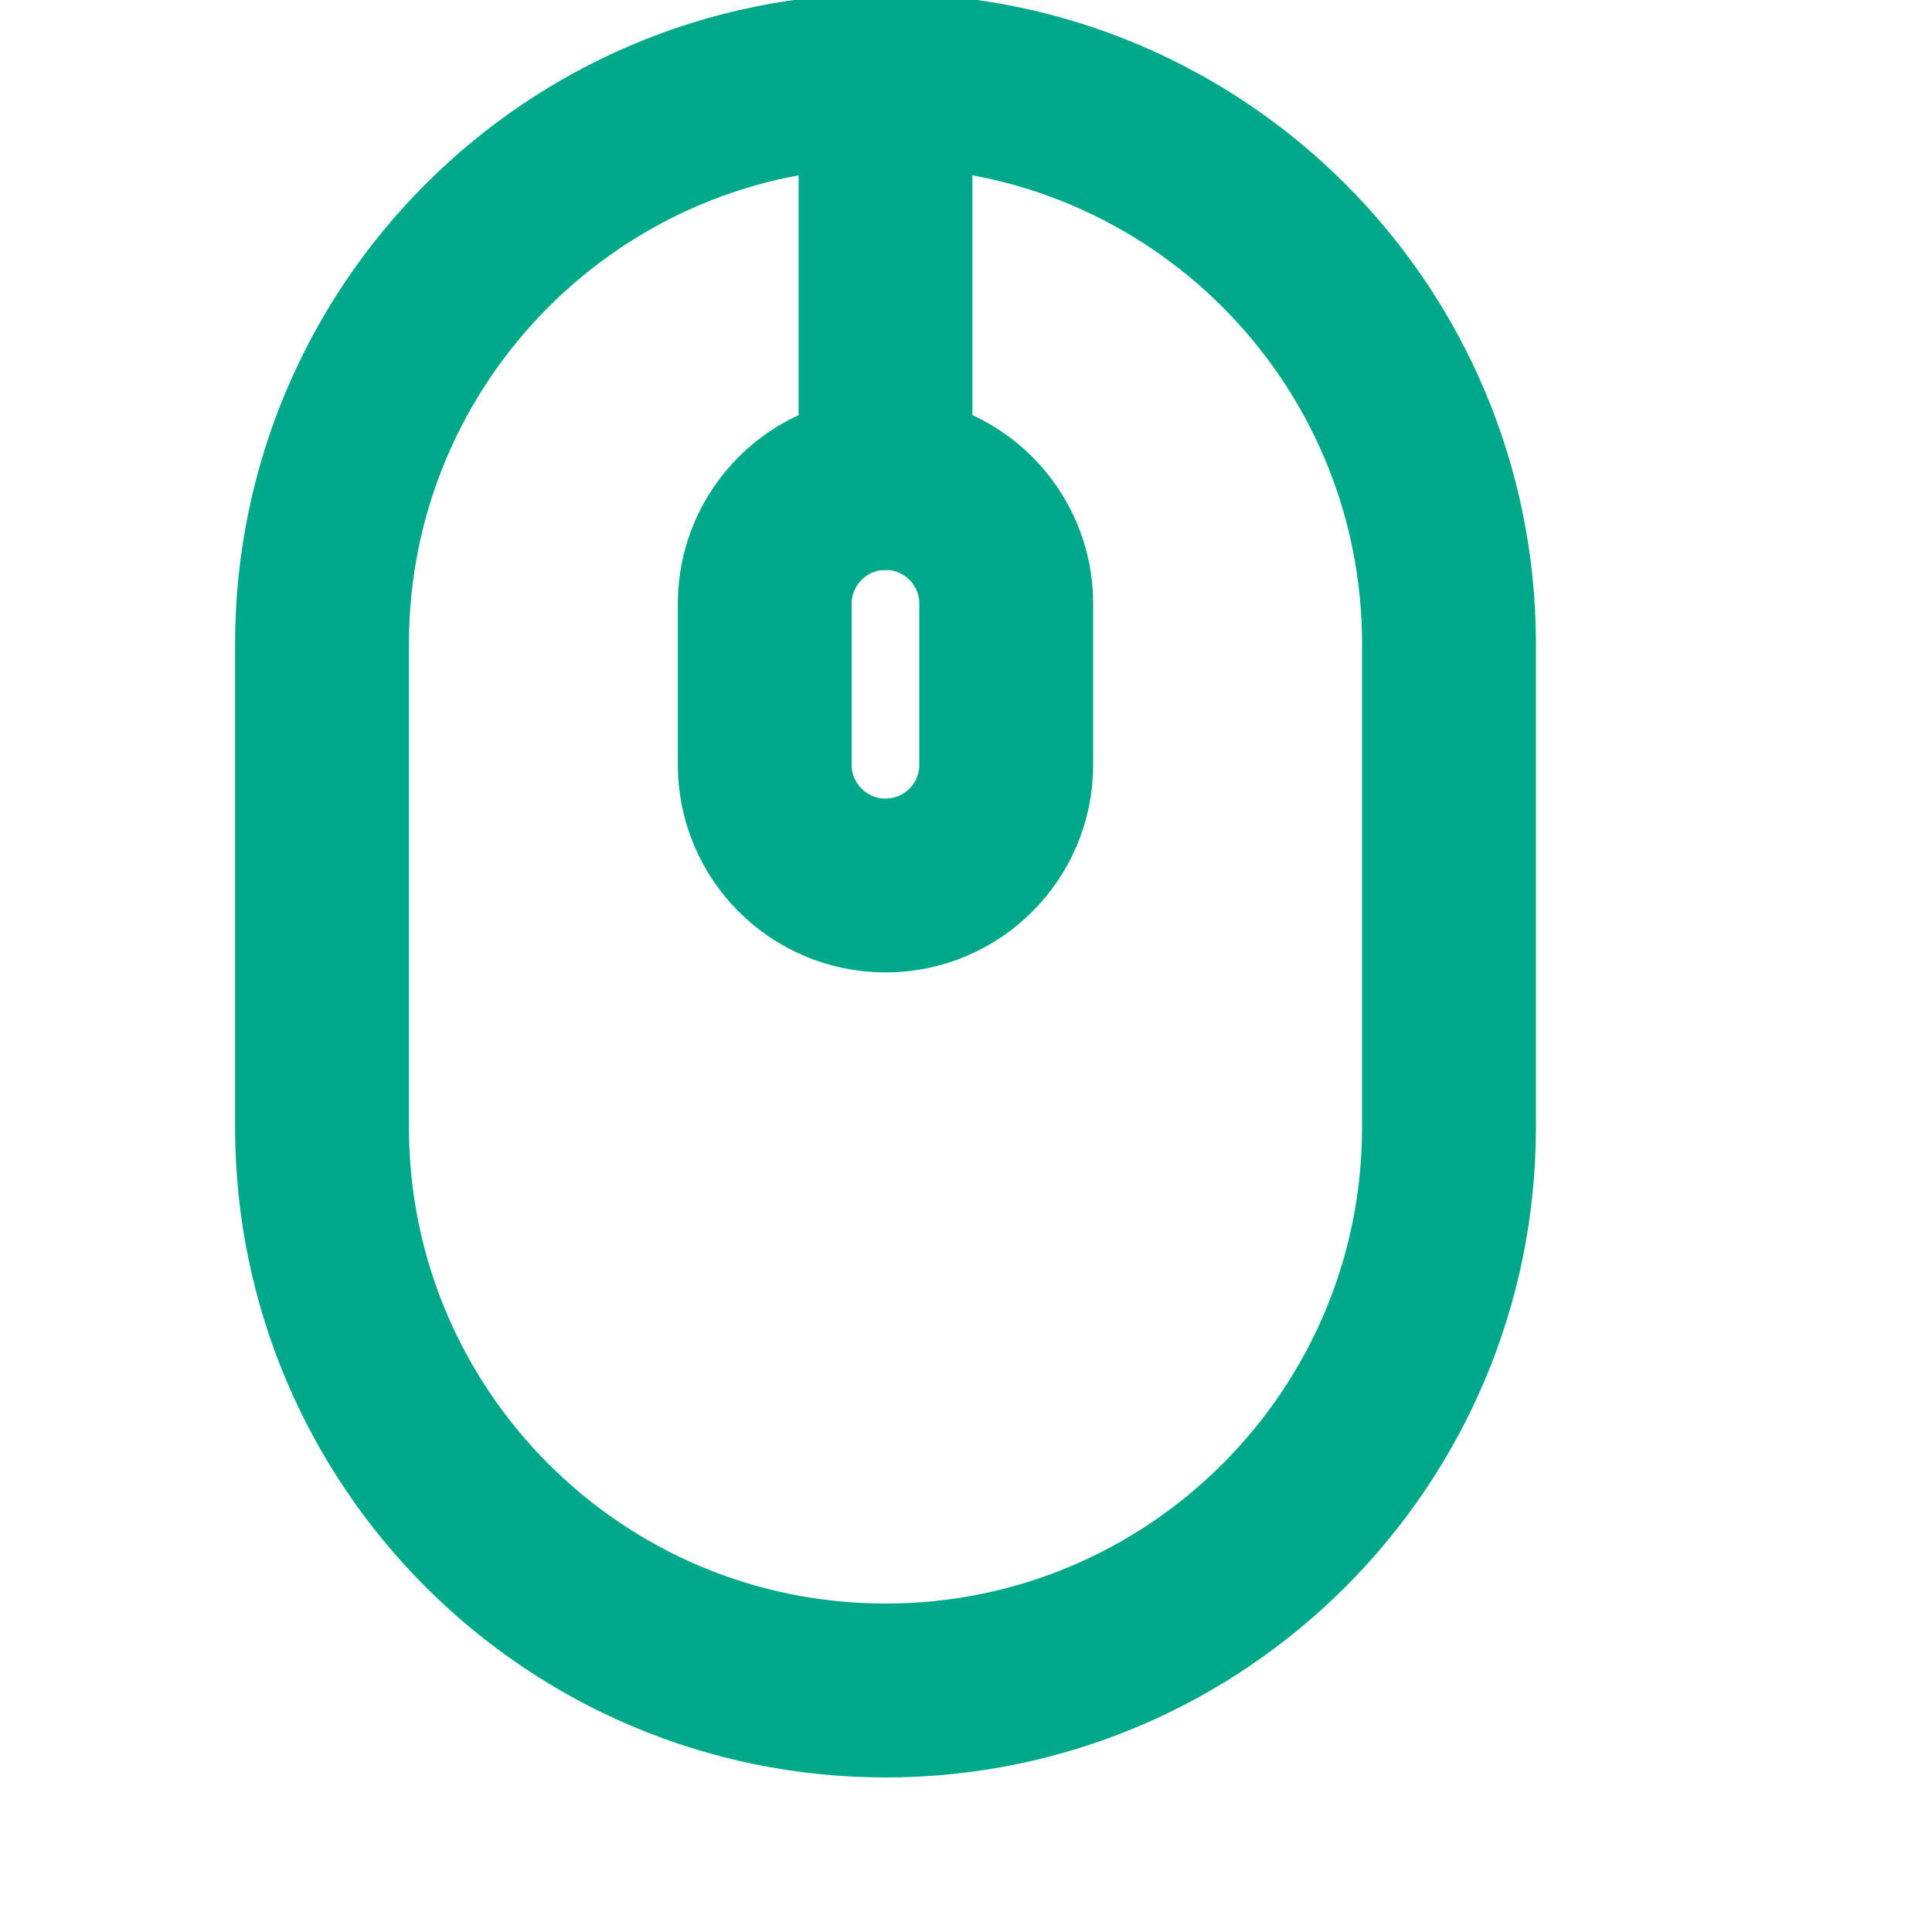
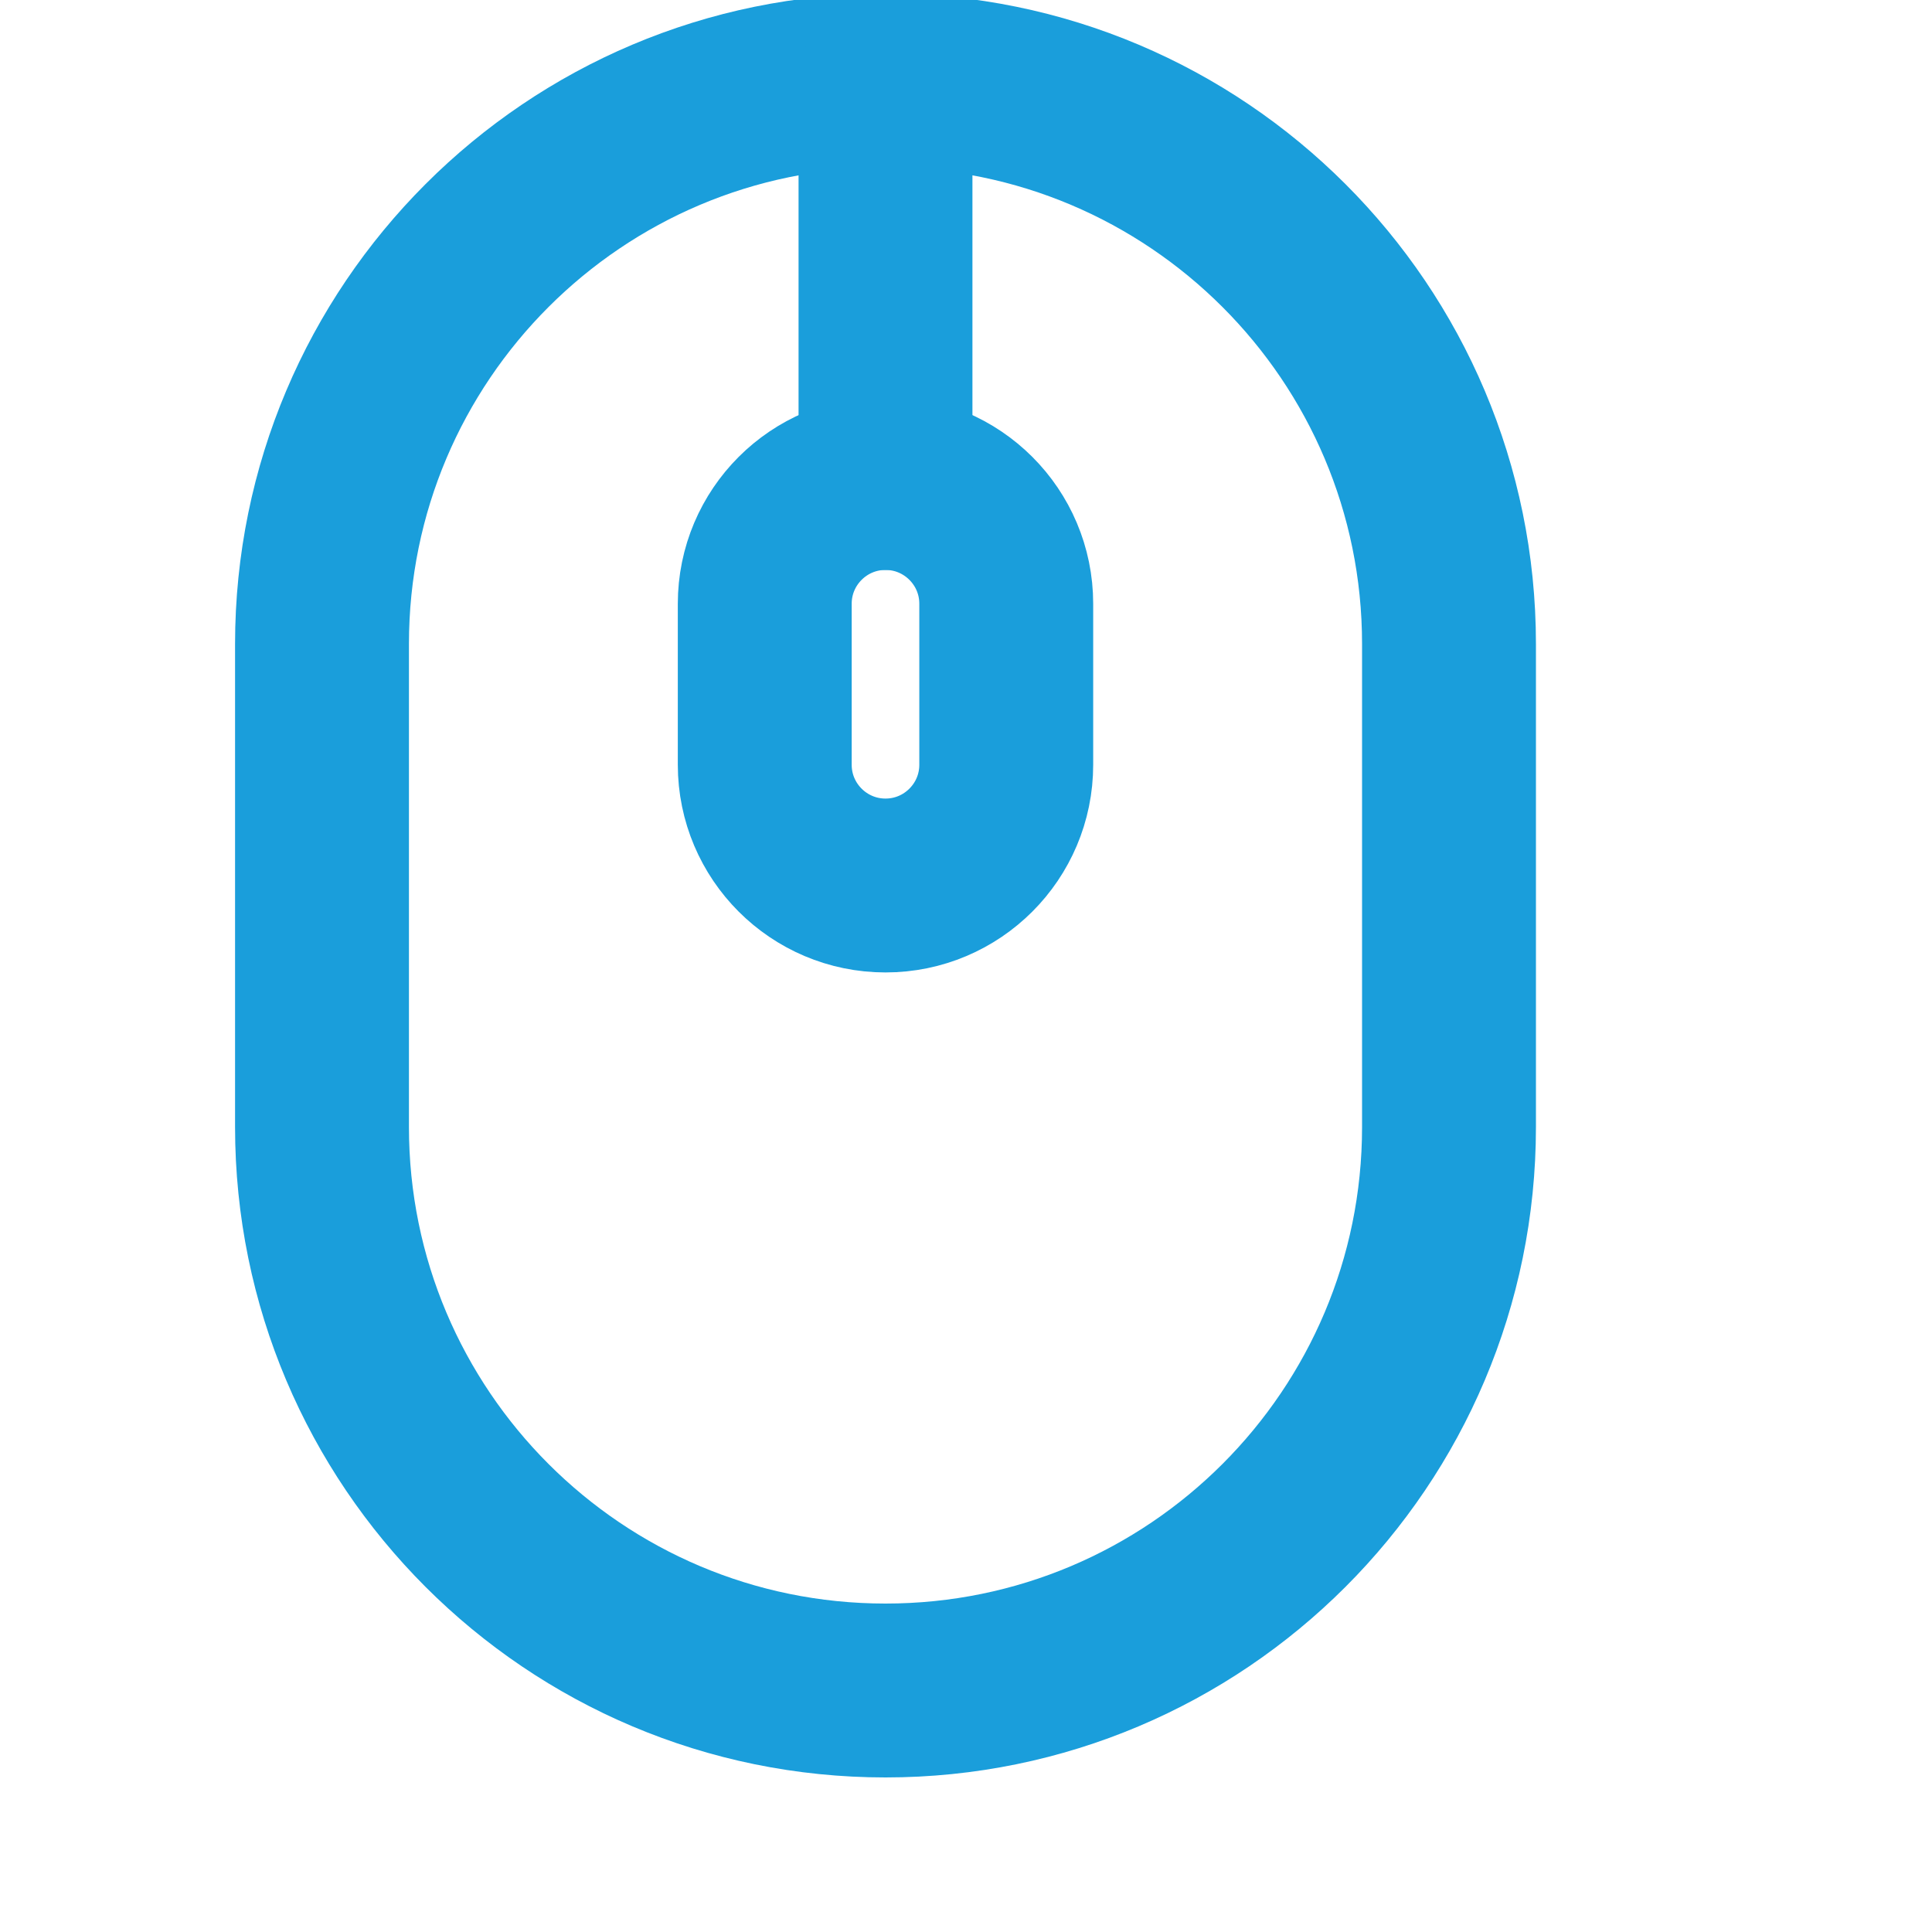
<svg xmlns="http://www.w3.org/2000/svg" width="64px" height="64px" viewBox="1 1 24 24" fill="none">
  <g id="SVGRepo_bgCarrier" stroke-width="0" />
  <g id="SVGRepo_tracerCarrier" stroke-linecap="round" stroke-linejoin="round" />
  <g id="SVGRepo_iconCarrier">
-     <path d="M5 9C5 5.134 8.134 2 12 2C15.866 2 19 5.134 19 9V15C19 18.866 15.866 22 12 22C8.134 22 5 18.866 5 15V9Z" stroke="#00a88a" stroke-width="2.16" />
-     <path d="M10.5 8.5C10.5 7.672 11.172 7 12 7C12.828 7 13.5 7.672 13.5 8.5V10.5C13.5 11.328 12.828 12 12 12C11.172 12 10.5 11.328 10.5 10.5V8.5Z" stroke="#00a88a" stroke-width="2.16" />
-     <path d="M12 2V7" stroke="#00a88a" stroke-width="2.16" stroke-linecap="round" />
+     <path d="M5 9C5 5.134 8.134 2 12 2C15.866 2 19 5.134 19 9V15C19 18.866 15.866 22 12 22C8.134 22 5 18.866 5 15V9Z" stroke="#1A9EDB" stroke-width="2.16" />
+     <path d="M10.5 8.5C10.5 7.672 11.172 7 12 7C12.828 7 13.5 7.672 13.5 8.5V10.5C13.5 11.328 12.828 12 12 12C11.172 12 10.5 11.328 10.5 10.5V8.5Z" stroke="#1A9EDB" stroke-width="2.16" />
+     <path d="M12 2V7" stroke="#1A9EDB" stroke-width="2.16" stroke-linecap="round" />
  </g>
</svg>
